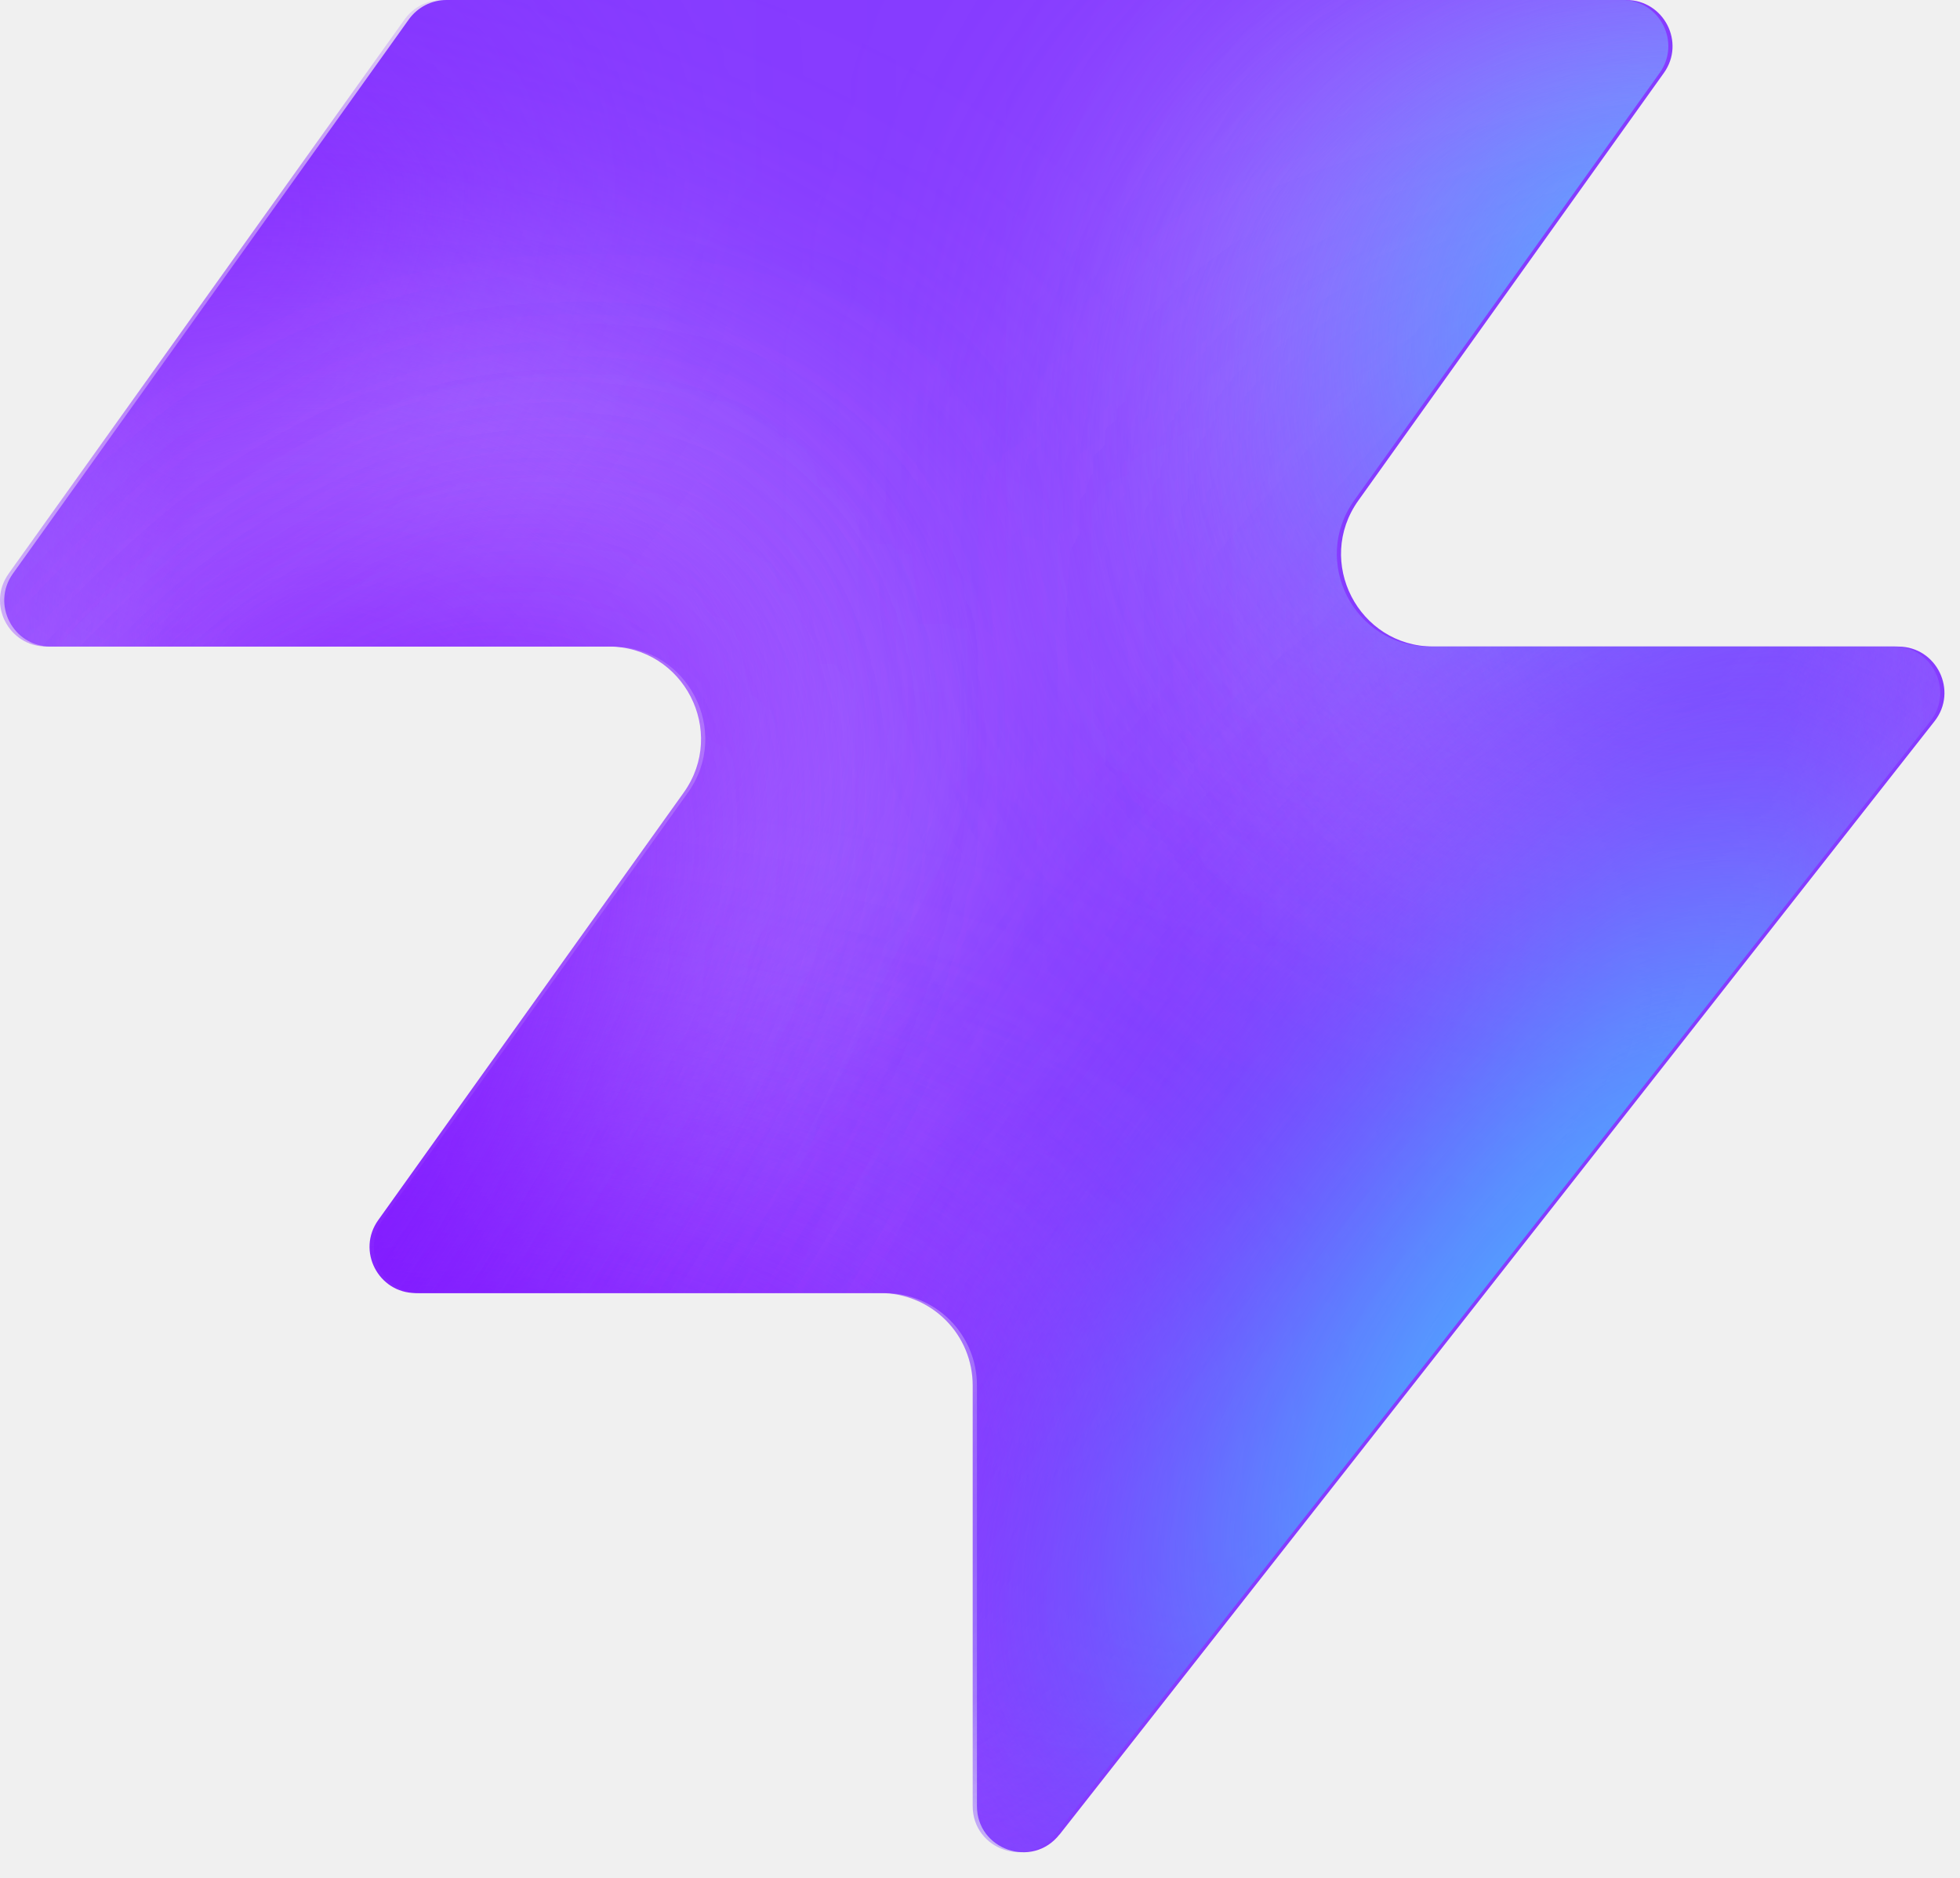
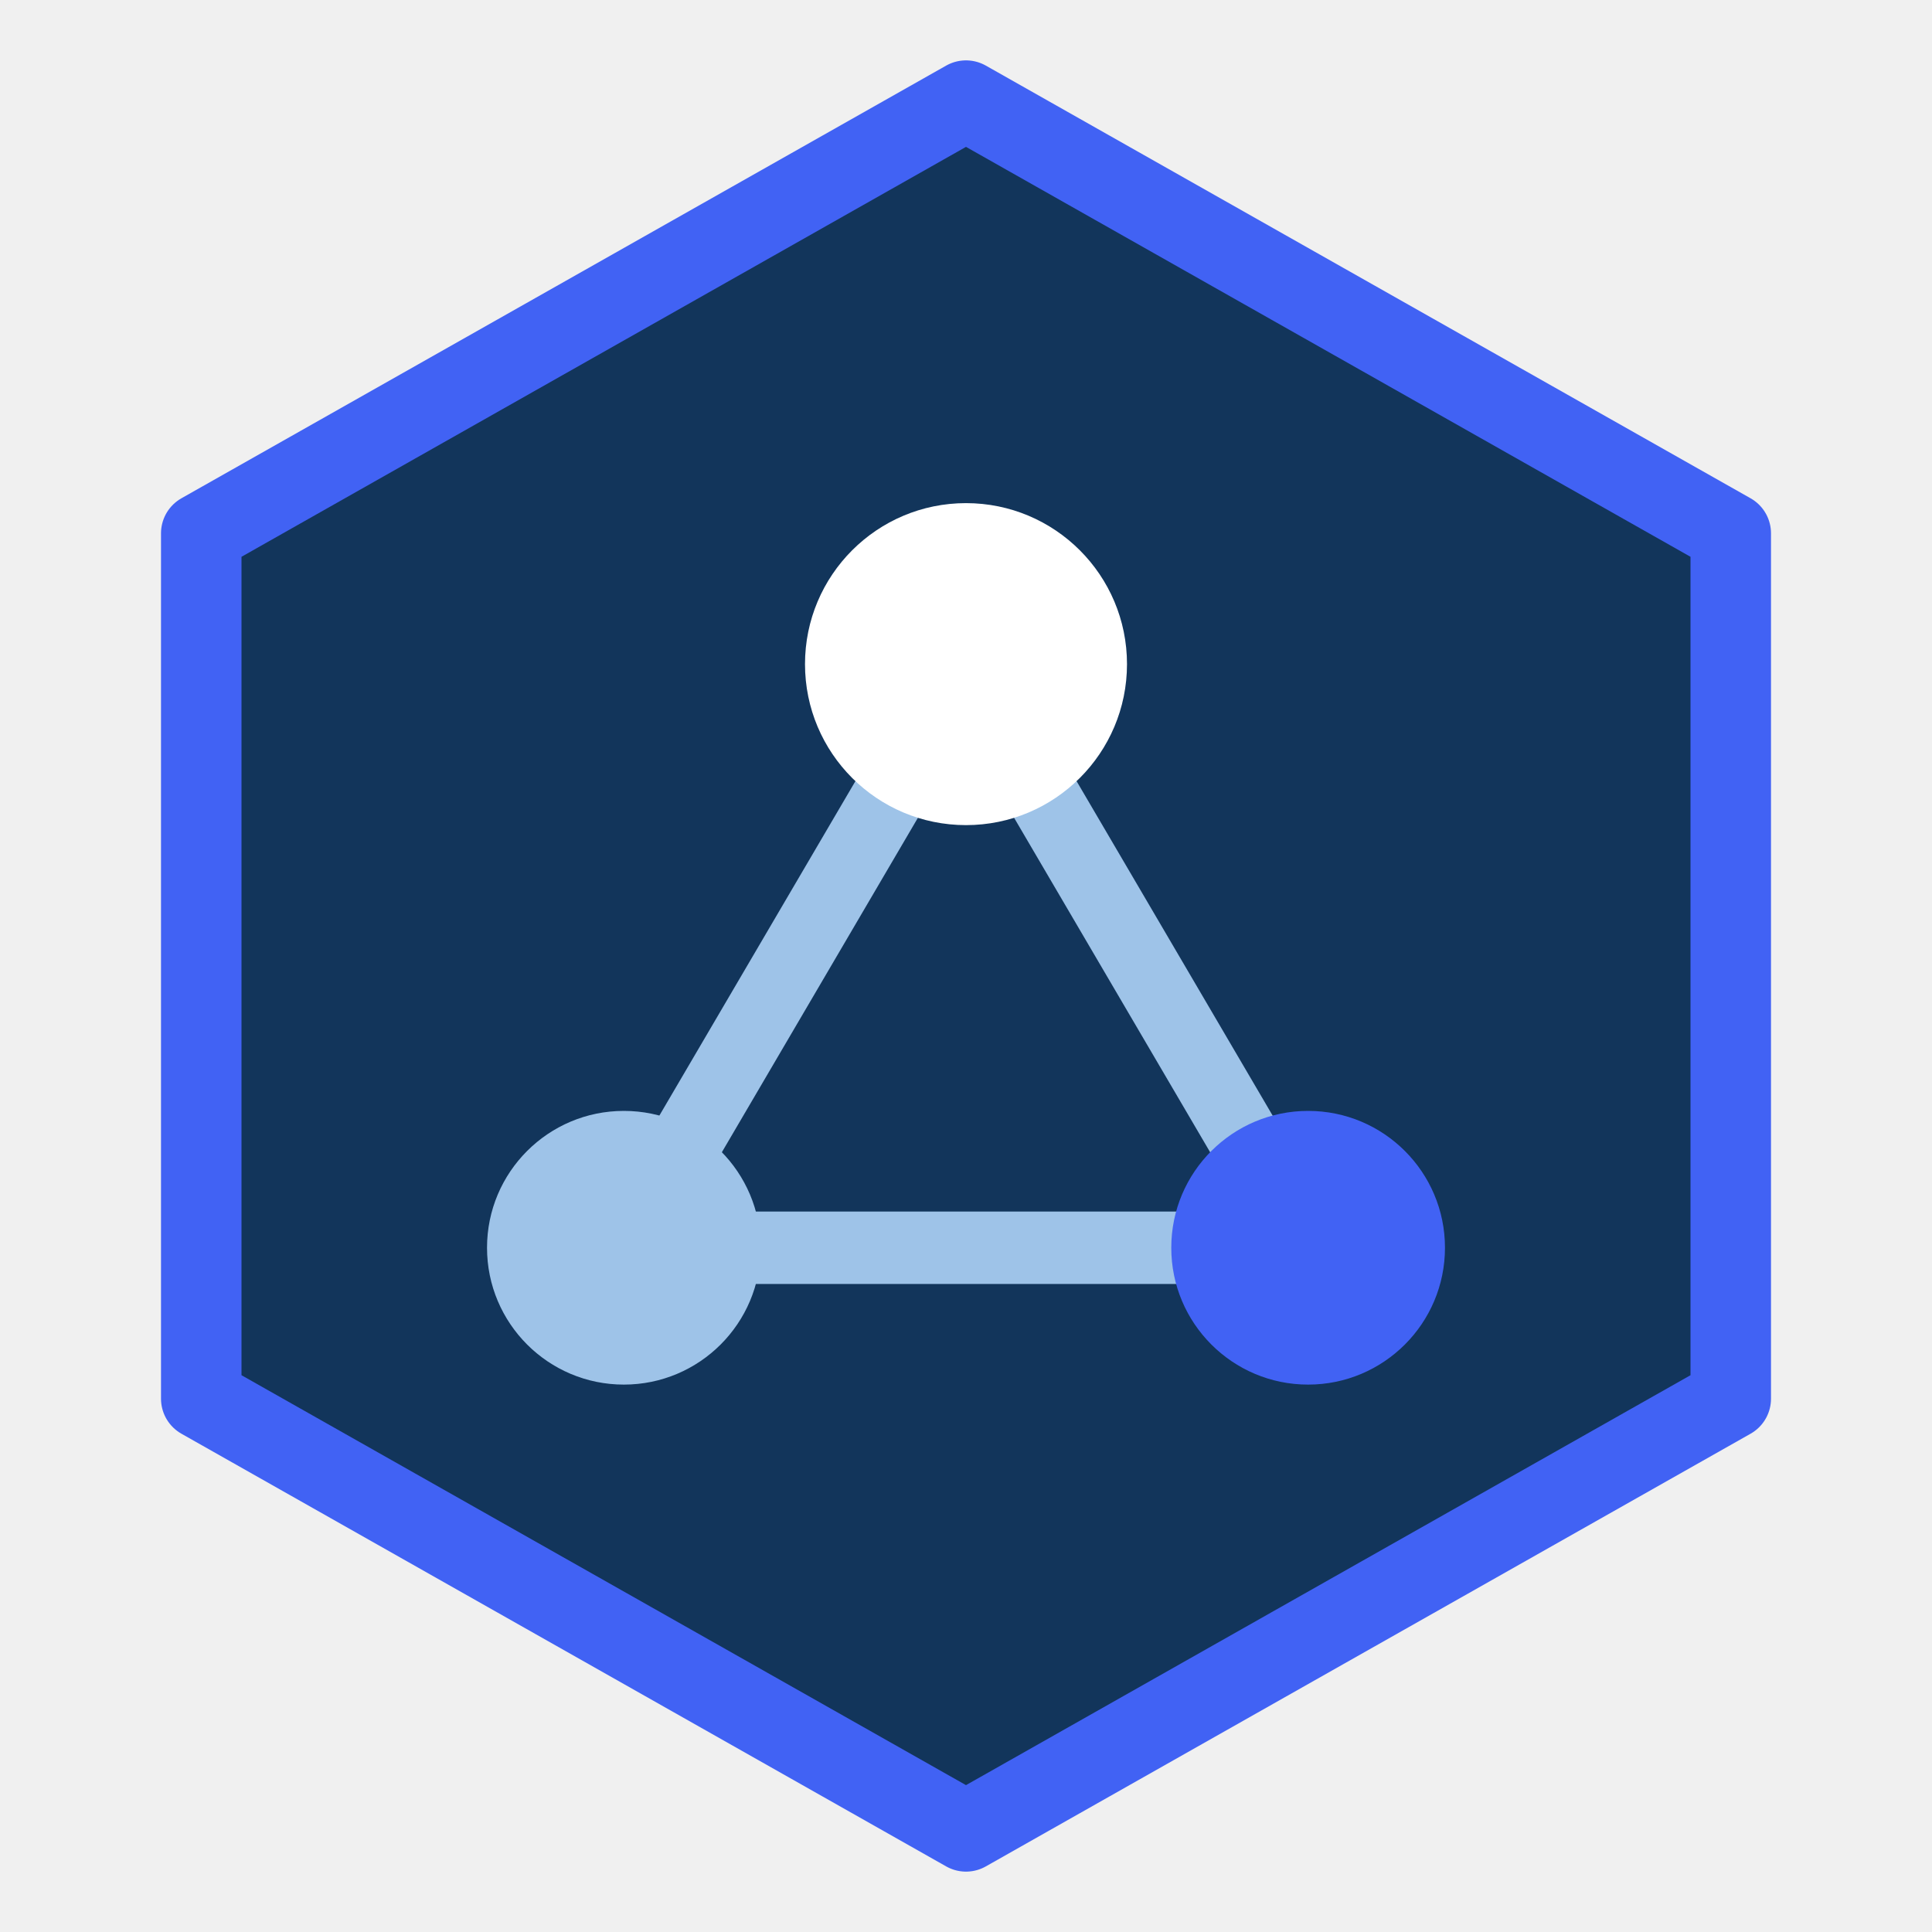
- <svg xmlns="http://www.w3.org/2000/svg" width="48" height="46" fill="none" viewBox="0 0 48 46">
-   <path fill="#863bff" d="M25.946 44.938c-.664.845-2.021.375-2.021-.698V33.937a2.26 2.26 0 0 0-2.262-2.262H10.287c-.92 0-1.456-1.04-.92-1.788l7.48-10.471c1.07-1.497 0-3.578-1.842-3.578H1.237c-.92 0-1.456-1.04-.92-1.788L10.013.474c.214-.297.556-.474.92-.474h28.894c.92 0 1.456 1.04.92 1.788l-7.48 10.471c-1.07 1.498 0 3.579 1.842 3.579h11.377c.943 0 1.473 1.088.89 1.83L25.947 44.94z" style="fill:#863bff;fill:color(display-p3 .525 .23 1);fill-opacity:1" />
-   <mask id="a" width="48" height="46" x="0" y="0" maskUnits="userSpaceOnUse" style="mask-type:alpha">
-     <path fill="#000" d="M25.842 44.938c-.664.844-2.021.375-2.021-.698V33.937a2.26 2.26 0 0 0-2.262-2.262H10.183c-.92 0-1.456-1.04-.92-1.788l7.48-10.471c1.07-1.498 0-3.579-1.842-3.579H1.133c-.92 0-1.456-1.04-.92-1.787L9.91.473c.214-.297.556-.474.92-.474h28.894c.92 0 1.456 1.04.92 1.788l-7.48 10.471c-1.07 1.498 0 3.578 1.842 3.578h11.377c.943 0 1.473 1.088.89 1.832L25.843 44.94z" style="fill:#000;fill-opacity:1" />
-   </mask>
-   <g mask="url(#a)">
-     <g filter="url(#b)">
-       <ellipse cx="5.508" cy="14.704" fill="#ede6ff" rx="5.508" ry="14.704" style="fill:#ede6ff;fill:color(display-p3 .927 .903 1);fill-opacity:1" transform="matrix(.00324 1 1 -.00324 -4.47 31.516)" />
-     </g>
-     <g filter="url(#c)">
-       <ellipse cx="10.399" cy="29.851" fill="#ede6ff" rx="10.399" ry="29.851" style="fill:#ede6ff;fill:color(display-p3 .927 .903 1);fill-opacity:1" transform="matrix(.00324 1 1 -.00324 -39.328 7.883)" />
-     </g>
-     <g filter="url(#d)">
-       <ellipse cx="5.508" cy="30.487" fill="#7e14ff" rx="5.508" ry="30.487" style="fill:#7e14ff;fill:color(display-p3 .492 .077 1);fill-opacity:1" transform="rotate(89.814 -25.913 -14.639)scale(1 -1)" />
-     </g>
-     <g filter="url(#e)">
-       <ellipse cx="5.508" cy="30.599" fill="#7e14ff" rx="5.508" ry="30.599" style="fill:#7e14ff;fill:color(display-p3 .492 .077 1);fill-opacity:1" transform="rotate(89.814 -32.644 -3.334)scale(1 -1)" />
-     </g>
-     <g filter="url(#f)">
-       <ellipse cx="5.508" cy="30.599" fill="#7e14ff" rx="5.508" ry="30.599" style="fill:#7e14ff;fill:color(display-p3 .492 .077 1);fill-opacity:1" transform="matrix(.00324 1 1 -.00324 -34.34 30.47)" />
-     </g>
-     <g filter="url(#g)">
-       <ellipse cx="14.072" cy="22.078" fill="#ede6ff" rx="14.072" ry="22.078" style="fill:#ede6ff;fill:color(display-p3 .927 .903 1);fill-opacity:1" transform="rotate(93.35 24.506 48.493)scale(-1 1)" />
-     </g>
-     <g filter="url(#h)">
-       <ellipse cx="3.47" cy="21.501" fill="#7e14ff" rx="3.47" ry="21.501" style="fill:#7e14ff;fill:color(display-p3 .492 .077 1);fill-opacity:1" transform="rotate(89.009 28.708 47.59)scale(-1 1)" />
-     </g>
-     <g filter="url(#i)">
-       <ellipse cx="3.47" cy="21.501" fill="#7e14ff" rx="3.47" ry="21.501" style="fill:#7e14ff;fill:color(display-p3 .492 .077 1);fill-opacity:1" transform="rotate(89.009 28.708 47.59)scale(-1 1)" />
-     </g>
-     <g filter="url(#j)">
-       <ellipse cx=".387" cy="8.972" fill="#7e14ff" rx="4.407" ry="29.108" style="fill:#7e14ff;fill:color(display-p3 .492 .077 1);fill-opacity:1" transform="rotate(39.51 .387 8.972)" />
-     </g>
-     <g filter="url(#k)">
-       <ellipse cx="47.523" cy="-6.092" fill="#7e14ff" rx="4.407" ry="29.108" style="fill:#7e14ff;fill:color(display-p3 .492 .077 1);fill-opacity:1" transform="rotate(37.892 47.523 -6.092)" />
-     </g>
-     <g filter="url(#l)">
-       <ellipse cx="41.412" cy="6.333" fill="#47bfff" rx="5.971" ry="9.665" style="fill:#47bfff;fill:color(display-p3 .28 .748 1);fill-opacity:1" transform="rotate(37.892 41.412 6.333)" />
-     </g>
-     <g filter="url(#m)">
-       <ellipse cx="-1.879" cy="38.332" fill="#7e14ff" rx="4.407" ry="29.108" style="fill:#7e14ff;fill:color(display-p3 .492 .077 1);fill-opacity:1" transform="rotate(37.892 -1.88 38.332)" />
-     </g>
-     <g filter="url(#n)">
-       <ellipse cx="-1.879" cy="38.332" fill="#7e14ff" rx="4.407" ry="29.108" style="fill:#7e14ff;fill:color(display-p3 .492 .077 1);fill-opacity:1" transform="rotate(37.892 -1.88 38.332)" />
-     </g>
-     <g filter="url(#o)">
-       <ellipse cx="35.651" cy="29.907" fill="#7e14ff" rx="4.407" ry="29.108" style="fill:#7e14ff;fill:color(display-p3 .492 .077 1);fill-opacity:1" transform="rotate(37.892 35.651 29.907)" />
-     </g>
-     <g filter="url(#p)">
-       <ellipse cx="38.418" cy="32.4" fill="#47bfff" rx="5.971" ry="15.297" style="fill:#47bfff;fill:color(display-p3 .28 .748 1);fill-opacity:1" transform="rotate(37.892 38.418 32.4)" />
-     </g>
-   </g>
-   <defs>
-     <filter id="b" width="60.045" height="41.654" x="-19.77" y="16.149" color-interpolation-filters="sRGB" filterUnits="userSpaceOnUse">
-       <feFlood flood-opacity="0" result="BackgroundImageFix" />
-       <feBlend in="SourceGraphic" in2="BackgroundImageFix" result="shape" />
-       <feGaussianBlur result="effect1_foregroundBlur_2002_17158" stdDeviation="7.659" />
-     </filter>
-     <filter id="c" width="90.34" height="51.437" x="-54.613" y="-7.533" color-interpolation-filters="sRGB" filterUnits="userSpaceOnUse">
-       <feFlood flood-opacity="0" result="BackgroundImageFix" />
-       <feBlend in="SourceGraphic" in2="BackgroundImageFix" result="shape" />
-       <feGaussianBlur result="effect1_foregroundBlur_2002_17158" stdDeviation="7.659" />
-     </filter>
-     <filter id="d" width="79.355" height="29.4" x="-49.64" y="2.03" color-interpolation-filters="sRGB" filterUnits="userSpaceOnUse">
-       <feFlood flood-opacity="0" result="BackgroundImageFix" />
-       <feBlend in="SourceGraphic" in2="BackgroundImageFix" result="shape" />
-       <feGaussianBlur result="effect1_foregroundBlur_2002_17158" stdDeviation="4.596" />
-     </filter>
-     <filter id="e" width="79.579" height="29.4" x="-45.045" y="20.029" color-interpolation-filters="sRGB" filterUnits="userSpaceOnUse">
-       <feFlood flood-opacity="0" result="BackgroundImageFix" />
-       <feBlend in="SourceGraphic" in2="BackgroundImageFix" result="shape" />
-       <feGaussianBlur result="effect1_foregroundBlur_2002_17158" stdDeviation="4.596" />
-     </filter>
-     <filter id="f" width="79.579" height="29.4" x="-43.513" y="21.178" color-interpolation-filters="sRGB" filterUnits="userSpaceOnUse">
-       <feFlood flood-opacity="0" result="BackgroundImageFix" />
-       <feBlend in="SourceGraphic" in2="BackgroundImageFix" result="shape" />
-       <feGaussianBlur result="effect1_foregroundBlur_2002_17158" stdDeviation="4.596" />
-     </filter>
-     <filter id="g" width="74.749" height="58.852" x="15.756" y="-17.901" color-interpolation-filters="sRGB" filterUnits="userSpaceOnUse">
-       <feFlood flood-opacity="0" result="BackgroundImageFix" />
-       <feBlend in="SourceGraphic" in2="BackgroundImageFix" result="shape" />
-       <feGaussianBlur result="effect1_foregroundBlur_2002_17158" stdDeviation="7.659" />
-     </filter>
-     <filter id="h" width="61.377" height="25.362" x="23.548" y="2.284" color-interpolation-filters="sRGB" filterUnits="userSpaceOnUse">
-       <feFlood flood-opacity="0" result="BackgroundImageFix" />
-       <feBlend in="SourceGraphic" in2="BackgroundImageFix" result="shape" />
-       <feGaussianBlur result="effect1_foregroundBlur_2002_17158" stdDeviation="4.596" />
-     </filter>
-     <filter id="i" width="61.377" height="25.362" x="23.548" y="2.284" color-interpolation-filters="sRGB" filterUnits="userSpaceOnUse">
-       <feFlood flood-opacity="0" result="BackgroundImageFix" />
-       <feBlend in="SourceGraphic" in2="BackgroundImageFix" result="shape" />
-       <feGaussianBlur result="effect1_foregroundBlur_2002_17158" stdDeviation="4.596" />
-     </filter>
-     <filter id="j" width="56.045" height="63.649" x="-27.636" y="-22.853" color-interpolation-filters="sRGB" filterUnits="userSpaceOnUse">
-       <feFlood flood-opacity="0" result="BackgroundImageFix" />
-       <feBlend in="SourceGraphic" in2="BackgroundImageFix" result="shape" />
-       <feGaussianBlur result="effect1_foregroundBlur_2002_17158" stdDeviation="4.596" />
-     </filter>
-     <filter id="k" width="54.814" height="64.646" x="20.116" y="-38.415" color-interpolation-filters="sRGB" filterUnits="userSpaceOnUse">
-       <feFlood flood-opacity="0" result="BackgroundImageFix" />
-       <feBlend in="SourceGraphic" in2="BackgroundImageFix" result="shape" />
-       <feGaussianBlur result="effect1_foregroundBlur_2002_17158" stdDeviation="4.596" />
-     </filter>
-     <filter id="l" width="33.541" height="35.313" x="24.641" y="-11.323" color-interpolation-filters="sRGB" filterUnits="userSpaceOnUse">
-       <feFlood flood-opacity="0" result="BackgroundImageFix" />
-       <feBlend in="SourceGraphic" in2="BackgroundImageFix" result="shape" />
-       <feGaussianBlur result="effect1_foregroundBlur_2002_17158" stdDeviation="4.596" />
-     </filter>
-     <filter id="m" width="54.814" height="64.646" x="-29.286" y="6.009" color-interpolation-filters="sRGB" filterUnits="userSpaceOnUse">
-       <feFlood flood-opacity="0" result="BackgroundImageFix" />
-       <feBlend in="SourceGraphic" in2="BackgroundImageFix" result="shape" />
-       <feGaussianBlur result="effect1_foregroundBlur_2002_17158" stdDeviation="4.596" />
-     </filter>
-     <filter id="n" width="54.814" height="64.646" x="-29.286" y="6.009" color-interpolation-filters="sRGB" filterUnits="userSpaceOnUse">
-       <feFlood flood-opacity="0" result="BackgroundImageFix" />
-       <feBlend in="SourceGraphic" in2="BackgroundImageFix" result="shape" />
-       <feGaussianBlur result="effect1_foregroundBlur_2002_17158" stdDeviation="4.596" />
-     </filter>
-     <filter id="o" width="54.814" height="64.646" x="8.244" y="-2.416" color-interpolation-filters="sRGB" filterUnits="userSpaceOnUse">
-       <feFlood flood-opacity="0" result="BackgroundImageFix" />
-       <feBlend in="SourceGraphic" in2="BackgroundImageFix" result="shape" />
-       <feGaussianBlur result="effect1_foregroundBlur_2002_17158" stdDeviation="4.596" />
-     </filter>
-     <filter id="p" width="39.409" height="43.623" x="18.713" y="10.588" color-interpolation-filters="sRGB" filterUnits="userSpaceOnUse">
-       <feFlood flood-opacity="0" result="BackgroundImageFix" />
-       <feBlend in="SourceGraphic" in2="BackgroundImageFix" result="shape" />
-       <feGaussianBlur result="effect1_foregroundBlur_2002_17158" stdDeviation="4.596" />
-     </filter>
-   </defs>
+ <svg xmlns="http://www.w3.org/2000/svg" viewBox="0 0 48 48">
+   <path d="M24 2.5 L43 13.25 V34.75 L24 45.5 L5 34.75 V13.25 Z" fill="#12355b" />
+   <path d="M24 2.5 L43 13.25 V34.75 L24 45.5 L5 34.75 V13.25 Z" fill="none" stroke="#4162F4" stroke-width="2" stroke-linejoin="round" />
+   <path d="M24 16.5 L15.5 31 M24 16.5 L32.5 31 M15.5 31 H32.5" fill="none" stroke="#9ec3e8" stroke-width="1.8" stroke-linecap="round" stroke-linejoin="round" />
+   <circle cx="24" cy="16.5" r="4" fill="#fff" />
+   <circle cx="15.5" cy="31" r="3.4" fill="#9ec3e8" />
+   <circle cx="32.5" cy="31" r="3.4" fill="#4162F4" />
</svg>
